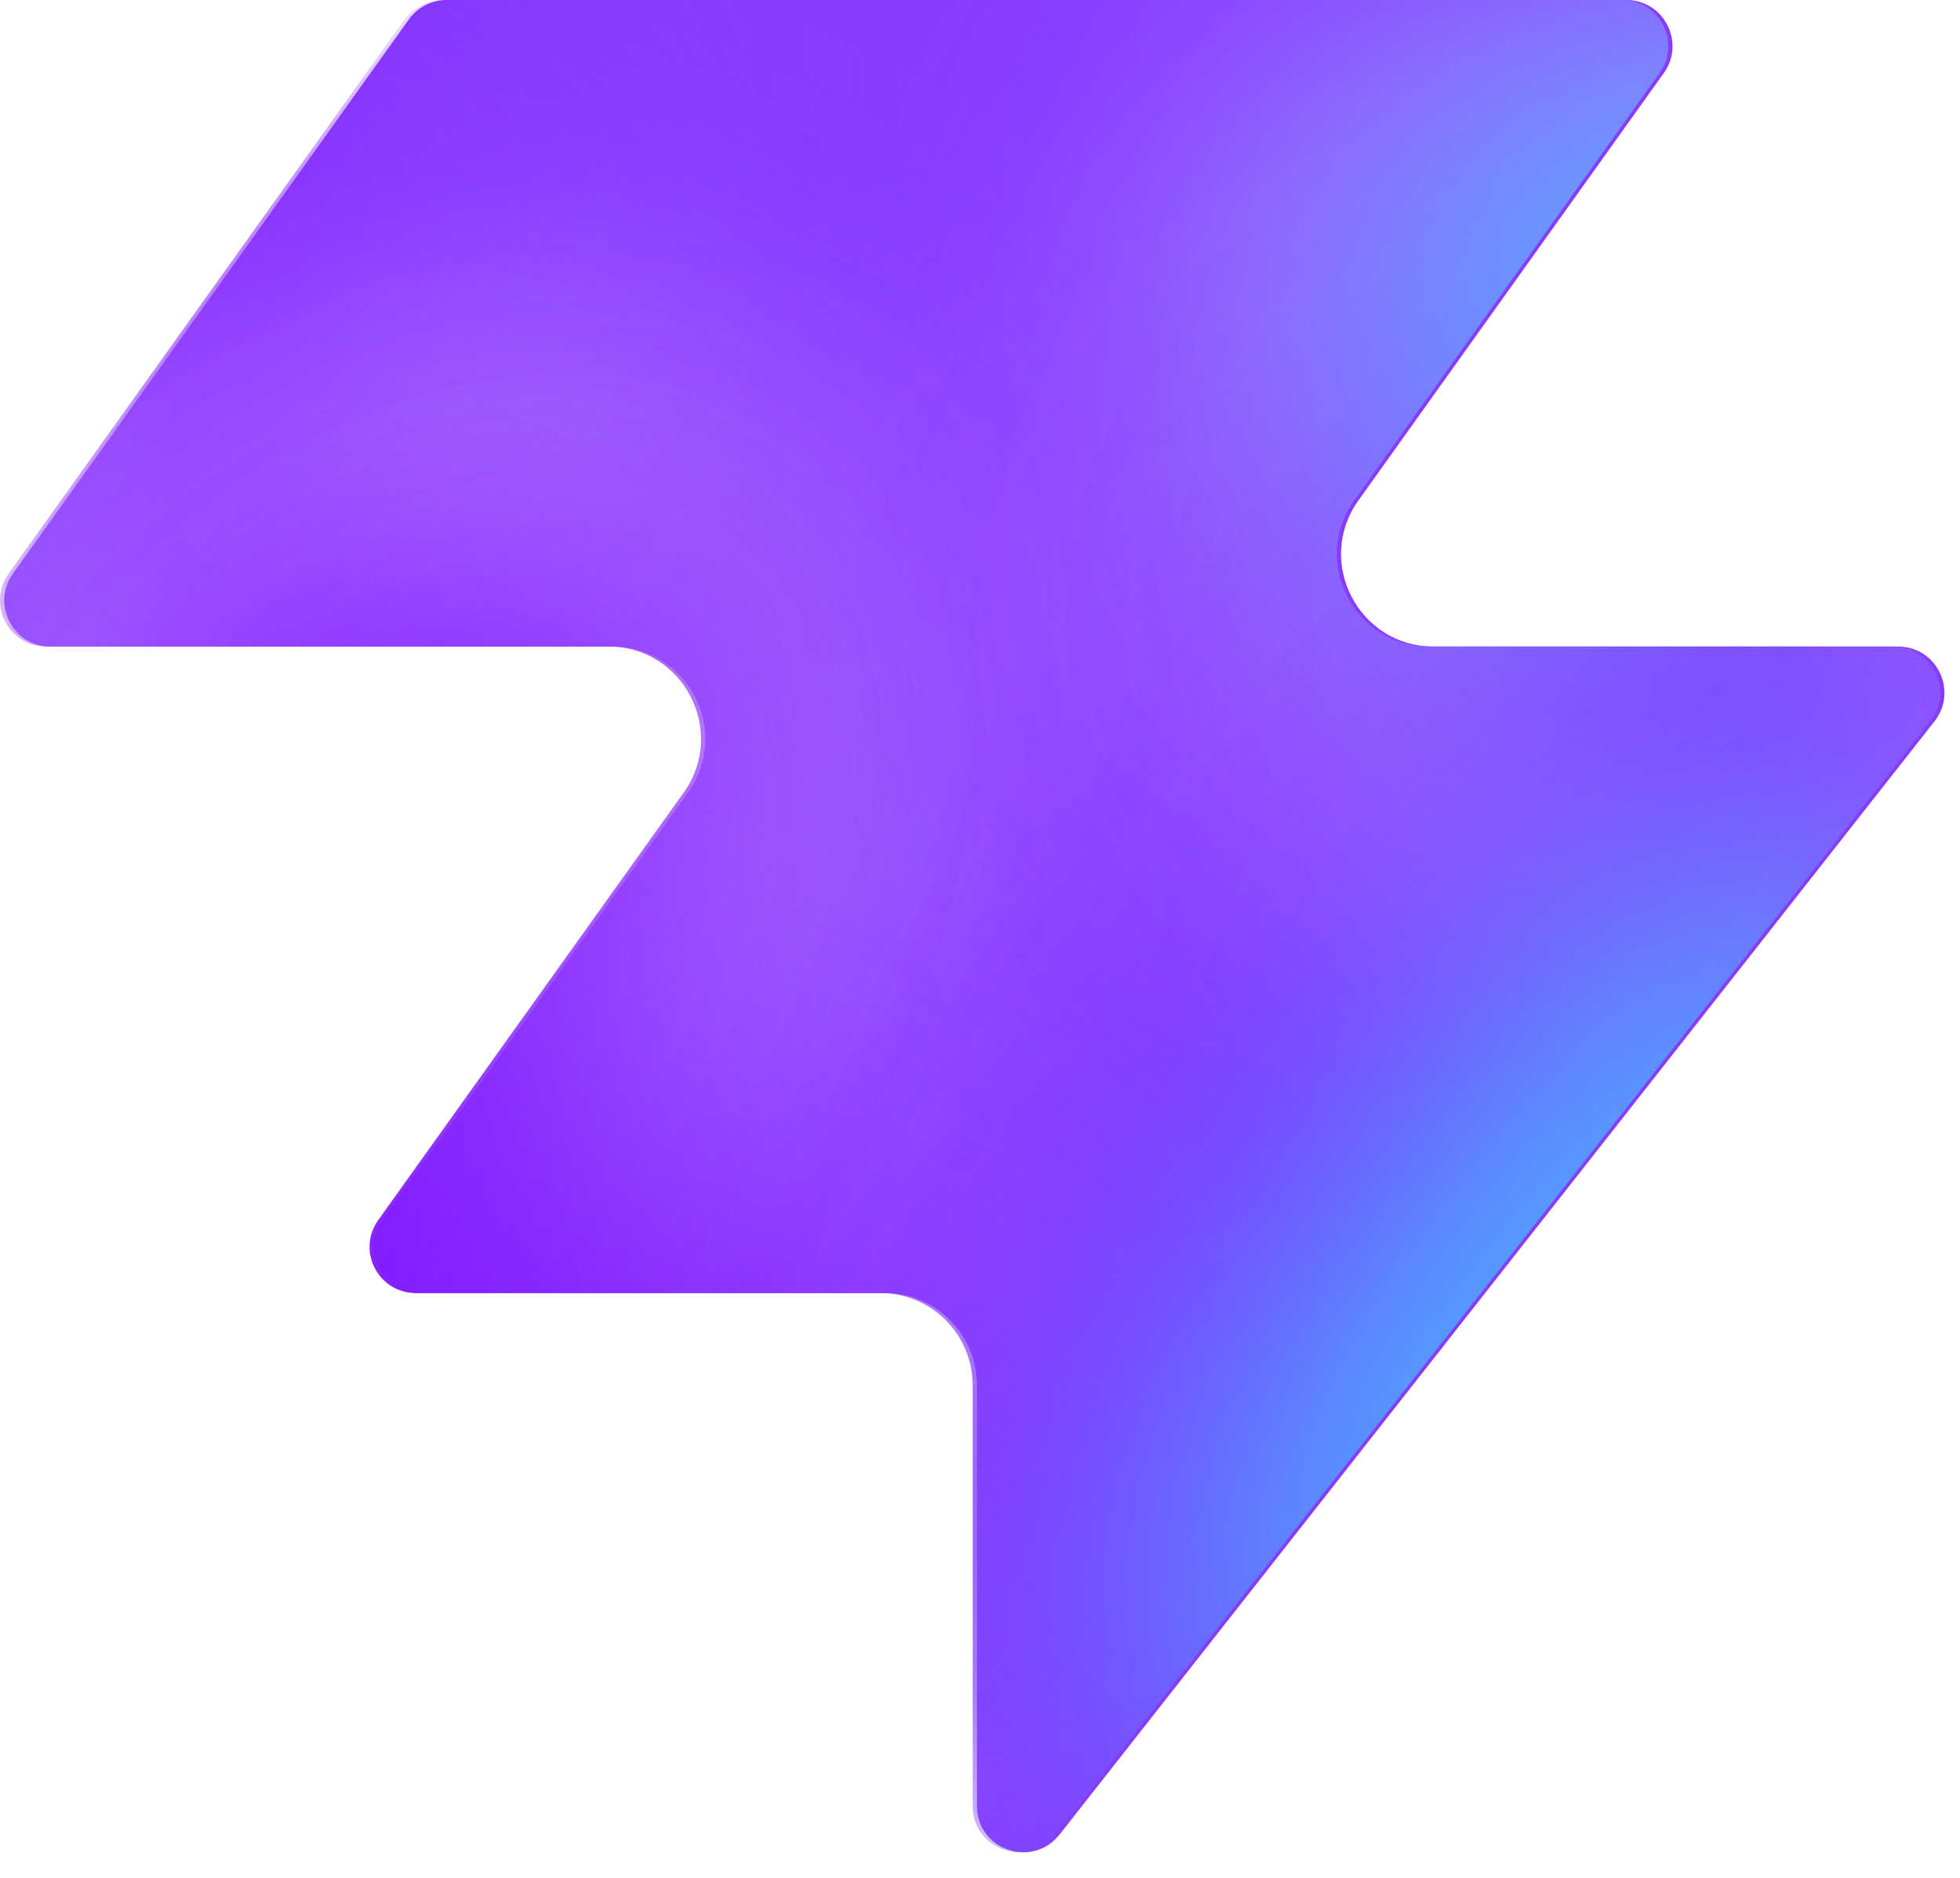
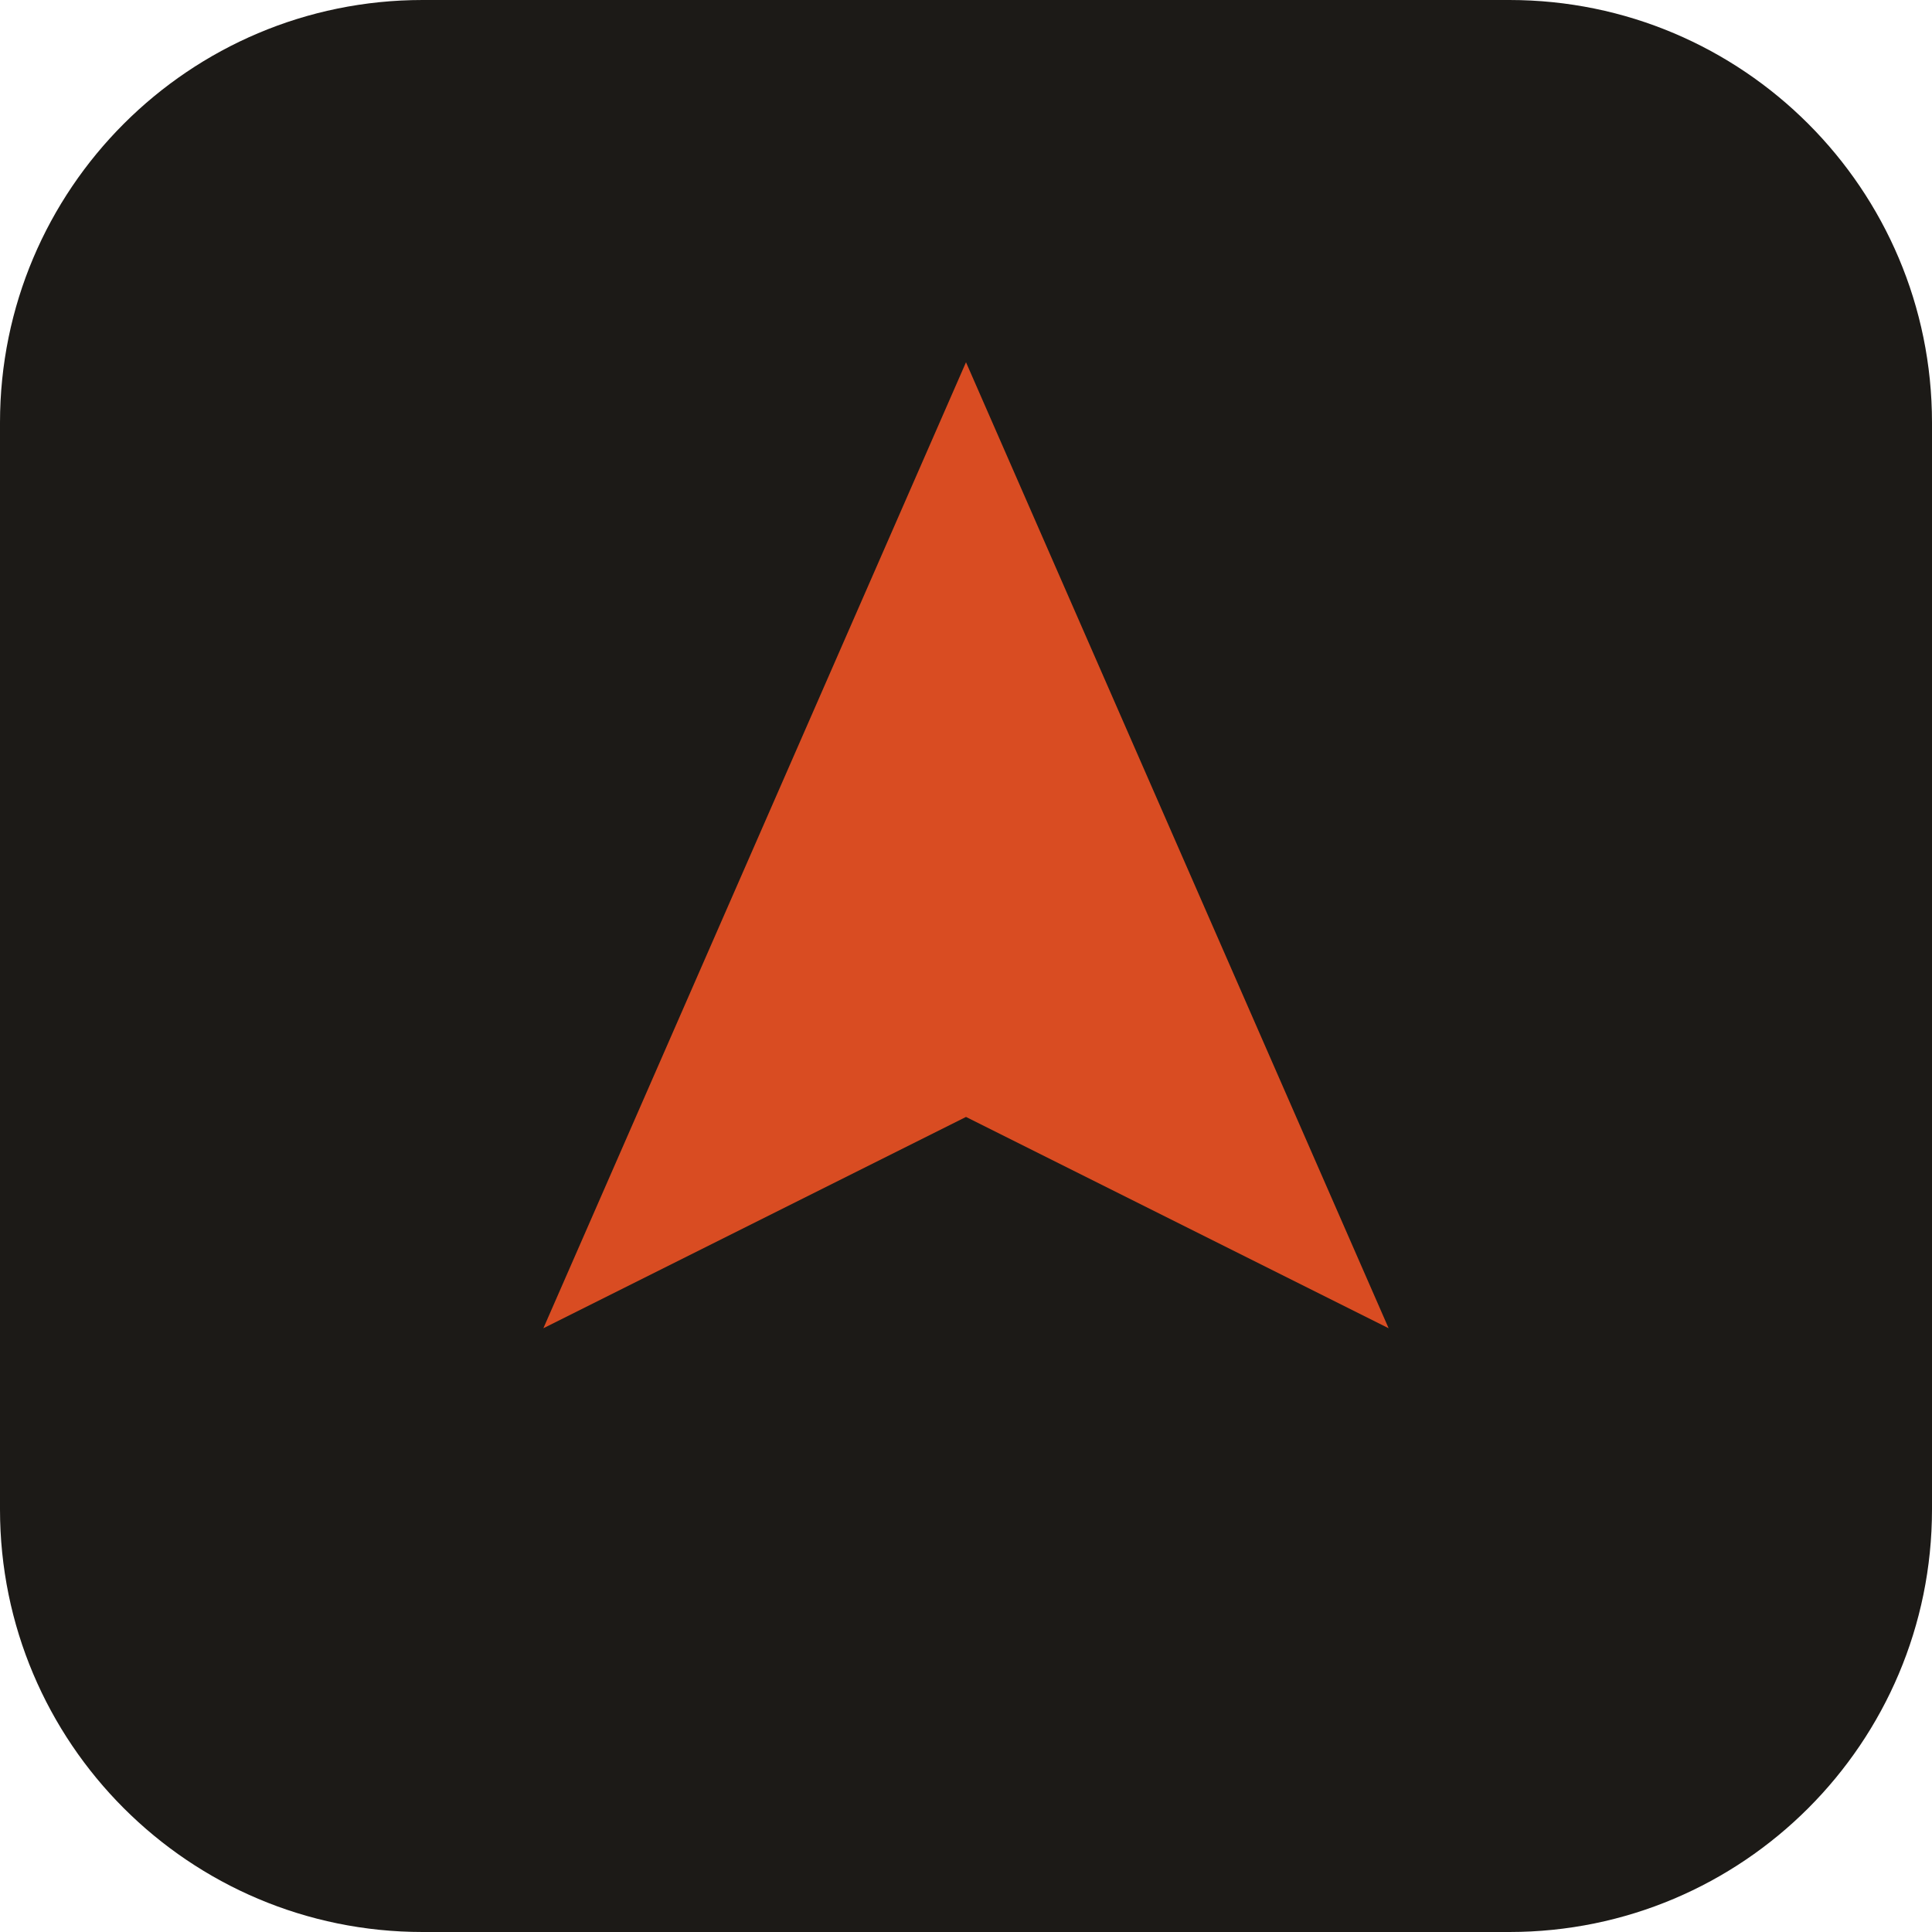
- <svg xmlns="http://www.w3.org/2000/svg" width="48" height="46" fill="none" viewBox="0 0 48 46">
-   <path fill="#863bff" d="M25.946 44.938c-.664.845-2.021.375-2.021-.698V33.937a2.26 2.26 0 0 0-2.262-2.262H10.287c-.92 0-1.456-1.04-.92-1.788l7.48-10.471c1.07-1.497 0-3.578-1.842-3.578H1.237c-.92 0-1.456-1.04-.92-1.788L10.013.474c.214-.297.556-.474.92-.474h28.894c.92 0 1.456 1.04.92 1.788l-7.48 10.471c-1.07 1.498 0 3.579 1.842 3.579h11.377c.943 0 1.473 1.088.89 1.83L25.947 44.94z" style="fill:#863bff;fill:color(display-p3 .525 .23 1);fill-opacity:1" />
-   <mask id="a" width="48" height="46" x="0" y="0" maskUnits="userSpaceOnUse" style="mask-type:alpha">
-     <path fill="#000" d="M25.842 44.938c-.664.844-2.021.375-2.021-.698V33.937a2.26 2.26 0 0 0-2.262-2.262H10.183c-.92 0-1.456-1.04-.92-1.788l7.48-10.471c1.07-1.498 0-3.579-1.842-3.579H1.133c-.92 0-1.456-1.04-.92-1.787L9.91.473c.214-.297.556-.474.92-.474h28.894c.92 0 1.456 1.04.92 1.788l-7.48 10.471c-1.07 1.498 0 3.578 1.842 3.578h11.377c.943 0 1.473 1.088.89 1.832L25.843 44.94z" style="fill:#000;fill-opacity:1" />
-   </mask>
-   <g mask="url(#a)">
-     <g filter="url(#b)">
-       <ellipse cx="5.508" cy="14.704" fill="#ede6ff" rx="5.508" ry="14.704" style="fill:#ede6ff;fill:color(display-p3 .927 .903 1);fill-opacity:1" transform="matrix(.00324 1 1 -.00324 -4.47 31.516)" />
-     </g>
-     <g filter="url(#c)">
-       <ellipse cx="10.399" cy="29.851" fill="#ede6ff" rx="10.399" ry="29.851" style="fill:#ede6ff;fill:color(display-p3 .927 .903 1);fill-opacity:1" transform="matrix(.00324 1 1 -.00324 -39.328 7.883)" />
-     </g>
-     <g filter="url(#d)">
-       <ellipse cx="5.508" cy="30.487" fill="#7e14ff" rx="5.508" ry="30.487" style="fill:#7e14ff;fill:color(display-p3 .492 .077 1);fill-opacity:1" transform="rotate(89.814 -25.913 -14.639)scale(1 -1)" />
-     </g>
-     <g filter="url(#e)">
-       <ellipse cx="5.508" cy="30.599" fill="#7e14ff" rx="5.508" ry="30.599" style="fill:#7e14ff;fill:color(display-p3 .492 .077 1);fill-opacity:1" transform="rotate(89.814 -32.644 -3.334)scale(1 -1)" />
-     </g>
-     <g filter="url(#f)">
-       <ellipse cx="5.508" cy="30.599" fill="#7e14ff" rx="5.508" ry="30.599" style="fill:#7e14ff;fill:color(display-p3 .492 .077 1);fill-opacity:1" transform="matrix(.00324 1 1 -.00324 -34.34 30.47)" />
-     </g>
-     <g filter="url(#g)">
-       <ellipse cx="14.072" cy="22.078" fill="#ede6ff" rx="14.072" ry="22.078" style="fill:#ede6ff;fill:color(display-p3 .927 .903 1);fill-opacity:1" transform="rotate(93.35 24.506 48.493)scale(-1 1)" />
-     </g>
-     <g filter="url(#h)">
-       <ellipse cx="3.47" cy="21.501" fill="#7e14ff" rx="3.47" ry="21.501" style="fill:#7e14ff;fill:color(display-p3 .492 .077 1);fill-opacity:1" transform="rotate(89.009 28.708 47.59)scale(-1 1)" />
-     </g>
-     <g filter="url(#i)">
-       <ellipse cx="3.47" cy="21.501" fill="#7e14ff" rx="3.47" ry="21.501" style="fill:#7e14ff;fill:color(display-p3 .492 .077 1);fill-opacity:1" transform="rotate(89.009 28.708 47.59)scale(-1 1)" />
-     </g>
-     <g filter="url(#j)">
-       <ellipse cx=".387" cy="8.972" fill="#7e14ff" rx="4.407" ry="29.108" style="fill:#7e14ff;fill:color(display-p3 .492 .077 1);fill-opacity:1" transform="rotate(39.51 .387 8.972)" />
-     </g>
-     <g filter="url(#k)">
-       <ellipse cx="47.523" cy="-6.092" fill="#7e14ff" rx="4.407" ry="29.108" style="fill:#7e14ff;fill:color(display-p3 .492 .077 1);fill-opacity:1" transform="rotate(37.892 47.523 -6.092)" />
-     </g>
-     <g filter="url(#l)">
-       <ellipse cx="41.412" cy="6.333" fill="#47bfff" rx="5.971" ry="9.665" style="fill:#47bfff;fill:color(display-p3 .28 .748 1);fill-opacity:1" transform="rotate(37.892 41.412 6.333)" />
-     </g>
-     <g filter="url(#m)">
-       <ellipse cx="-1.879" cy="38.332" fill="#7e14ff" rx="4.407" ry="29.108" style="fill:#7e14ff;fill:color(display-p3 .492 .077 1);fill-opacity:1" transform="rotate(37.892 -1.88 38.332)" />
-     </g>
-     <g filter="url(#n)">
-       <ellipse cx="-1.879" cy="38.332" fill="#7e14ff" rx="4.407" ry="29.108" style="fill:#7e14ff;fill:color(display-p3 .492 .077 1);fill-opacity:1" transform="rotate(37.892 -1.88 38.332)" />
-     </g>
-     <g filter="url(#o)">
-       <ellipse cx="35.651" cy="29.907" fill="#7e14ff" rx="4.407" ry="29.108" style="fill:#7e14ff;fill:color(display-p3 .492 .077 1);fill-opacity:1" transform="rotate(37.892 35.651 29.907)" />
-     </g>
-     <g filter="url(#p)">
-       <ellipse cx="38.418" cy="32.4" fill="#47bfff" rx="5.971" ry="15.297" style="fill:#47bfff;fill:color(display-p3 .28 .748 1);fill-opacity:1" transform="rotate(37.892 38.418 32.4)" />
-     </g>
-   </g>
-   <defs>
-     <filter id="b" width="60.045" height="41.654" x="-19.77" y="16.149" color-interpolation-filters="sRGB" filterUnits="userSpaceOnUse">
-       <feFlood flood-opacity="0" result="BackgroundImageFix" />
-       <feBlend in="SourceGraphic" in2="BackgroundImageFix" result="shape" />
-       <feGaussianBlur result="effect1_foregroundBlur_2002_17158" stdDeviation="7.659" />
-     </filter>
-     <filter id="c" width="90.34" height="51.437" x="-54.613" y="-7.533" color-interpolation-filters="sRGB" filterUnits="userSpaceOnUse">
-       <feFlood flood-opacity="0" result="BackgroundImageFix" />
-       <feBlend in="SourceGraphic" in2="BackgroundImageFix" result="shape" />
-       <feGaussianBlur result="effect1_foregroundBlur_2002_17158" stdDeviation="7.659" />
-     </filter>
-     <filter id="d" width="79.355" height="29.4" x="-49.64" y="2.03" color-interpolation-filters="sRGB" filterUnits="userSpaceOnUse">
-       <feFlood flood-opacity="0" result="BackgroundImageFix" />
-       <feBlend in="SourceGraphic" in2="BackgroundImageFix" result="shape" />
-       <feGaussianBlur result="effect1_foregroundBlur_2002_17158" stdDeviation="4.596" />
-     </filter>
-     <filter id="e" width="79.579" height="29.4" x="-45.045" y="20.029" color-interpolation-filters="sRGB" filterUnits="userSpaceOnUse">
-       <feFlood flood-opacity="0" result="BackgroundImageFix" />
-       <feBlend in="SourceGraphic" in2="BackgroundImageFix" result="shape" />
-       <feGaussianBlur result="effect1_foregroundBlur_2002_17158" stdDeviation="4.596" />
-     </filter>
-     <filter id="f" width="79.579" height="29.4" x="-43.513" y="21.178" color-interpolation-filters="sRGB" filterUnits="userSpaceOnUse">
-       <feFlood flood-opacity="0" result="BackgroundImageFix" />
-       <feBlend in="SourceGraphic" in2="BackgroundImageFix" result="shape" />
-       <feGaussianBlur result="effect1_foregroundBlur_2002_17158" stdDeviation="4.596" />
-     </filter>
-     <filter id="g" width="74.749" height="58.852" x="15.756" y="-17.901" color-interpolation-filters="sRGB" filterUnits="userSpaceOnUse">
-       <feFlood flood-opacity="0" result="BackgroundImageFix" />
-       <feBlend in="SourceGraphic" in2="BackgroundImageFix" result="shape" />
-       <feGaussianBlur result="effect1_foregroundBlur_2002_17158" stdDeviation="7.659" />
-     </filter>
-     <filter id="h" width="61.377" height="25.362" x="23.548" y="2.284" color-interpolation-filters="sRGB" filterUnits="userSpaceOnUse">
-       <feFlood flood-opacity="0" result="BackgroundImageFix" />
-       <feBlend in="SourceGraphic" in2="BackgroundImageFix" result="shape" />
-       <feGaussianBlur result="effect1_foregroundBlur_2002_17158" stdDeviation="4.596" />
-     </filter>
-     <filter id="i" width="61.377" height="25.362" x="23.548" y="2.284" color-interpolation-filters="sRGB" filterUnits="userSpaceOnUse">
-       <feFlood flood-opacity="0" result="BackgroundImageFix" />
-       <feBlend in="SourceGraphic" in2="BackgroundImageFix" result="shape" />
-       <feGaussianBlur result="effect1_foregroundBlur_2002_17158" stdDeviation="4.596" />
-     </filter>
-     <filter id="j" width="56.045" height="63.649" x="-27.636" y="-22.853" color-interpolation-filters="sRGB" filterUnits="userSpaceOnUse">
-       <feFlood flood-opacity="0" result="BackgroundImageFix" />
-       <feBlend in="SourceGraphic" in2="BackgroundImageFix" result="shape" />
-       <feGaussianBlur result="effect1_foregroundBlur_2002_17158" stdDeviation="4.596" />
-     </filter>
-     <filter id="k" width="54.814" height="64.646" x="20.116" y="-38.415" color-interpolation-filters="sRGB" filterUnits="userSpaceOnUse">
-       <feFlood flood-opacity="0" result="BackgroundImageFix" />
-       <feBlend in="SourceGraphic" in2="BackgroundImageFix" result="shape" />
-       <feGaussianBlur result="effect1_foregroundBlur_2002_17158" stdDeviation="4.596" />
-     </filter>
-     <filter id="l" width="33.541" height="35.313" x="24.641" y="-11.323" color-interpolation-filters="sRGB" filterUnits="userSpaceOnUse">
-       <feFlood flood-opacity="0" result="BackgroundImageFix" />
-       <feBlend in="SourceGraphic" in2="BackgroundImageFix" result="shape" />
-       <feGaussianBlur result="effect1_foregroundBlur_2002_17158" stdDeviation="4.596" />
-     </filter>
-     <filter id="m" width="54.814" height="64.646" x="-29.286" y="6.009" color-interpolation-filters="sRGB" filterUnits="userSpaceOnUse">
-       <feFlood flood-opacity="0" result="BackgroundImageFix" />
-       <feBlend in="SourceGraphic" in2="BackgroundImageFix" result="shape" />
-       <feGaussianBlur result="effect1_foregroundBlur_2002_17158" stdDeviation="4.596" />
-     </filter>
-     <filter id="n" width="54.814" height="64.646" x="-29.286" y="6.009" color-interpolation-filters="sRGB" filterUnits="userSpaceOnUse">
-       <feFlood flood-opacity="0" result="BackgroundImageFix" />
-       <feBlend in="SourceGraphic" in2="BackgroundImageFix" result="shape" />
-       <feGaussianBlur result="effect1_foregroundBlur_2002_17158" stdDeviation="4.596" />
-     </filter>
-     <filter id="o" width="54.814" height="64.646" x="8.244" y="-2.416" color-interpolation-filters="sRGB" filterUnits="userSpaceOnUse">
-       <feFlood flood-opacity="0" result="BackgroundImageFix" />
-       <feBlend in="SourceGraphic" in2="BackgroundImageFix" result="shape" />
-       <feGaussianBlur result="effect1_foregroundBlur_2002_17158" stdDeviation="4.596" />
-     </filter>
-     <filter id="p" width="39.409" height="43.623" x="18.713" y="10.588" color-interpolation-filters="sRGB" filterUnits="userSpaceOnUse">
-       <feFlood flood-opacity="0" result="BackgroundImageFix" />
-       <feBlend in="SourceGraphic" in2="BackgroundImageFix" result="shape" />
-       <feGaussianBlur result="effect1_foregroundBlur_2002_17158" stdDeviation="4.596" />
-     </filter>
-   </defs>
+ <svg xmlns="http://www.w3.org/2000/svg" width="32" height="32" viewBox="0 0 32 32">
+   <rect width="32" height="32" rx="7" fill="#1c1a17" />
+   <path d="M16 6 L23 22 L16 18.5 L9 22 Z" fill="#d94c22" />
</svg>
